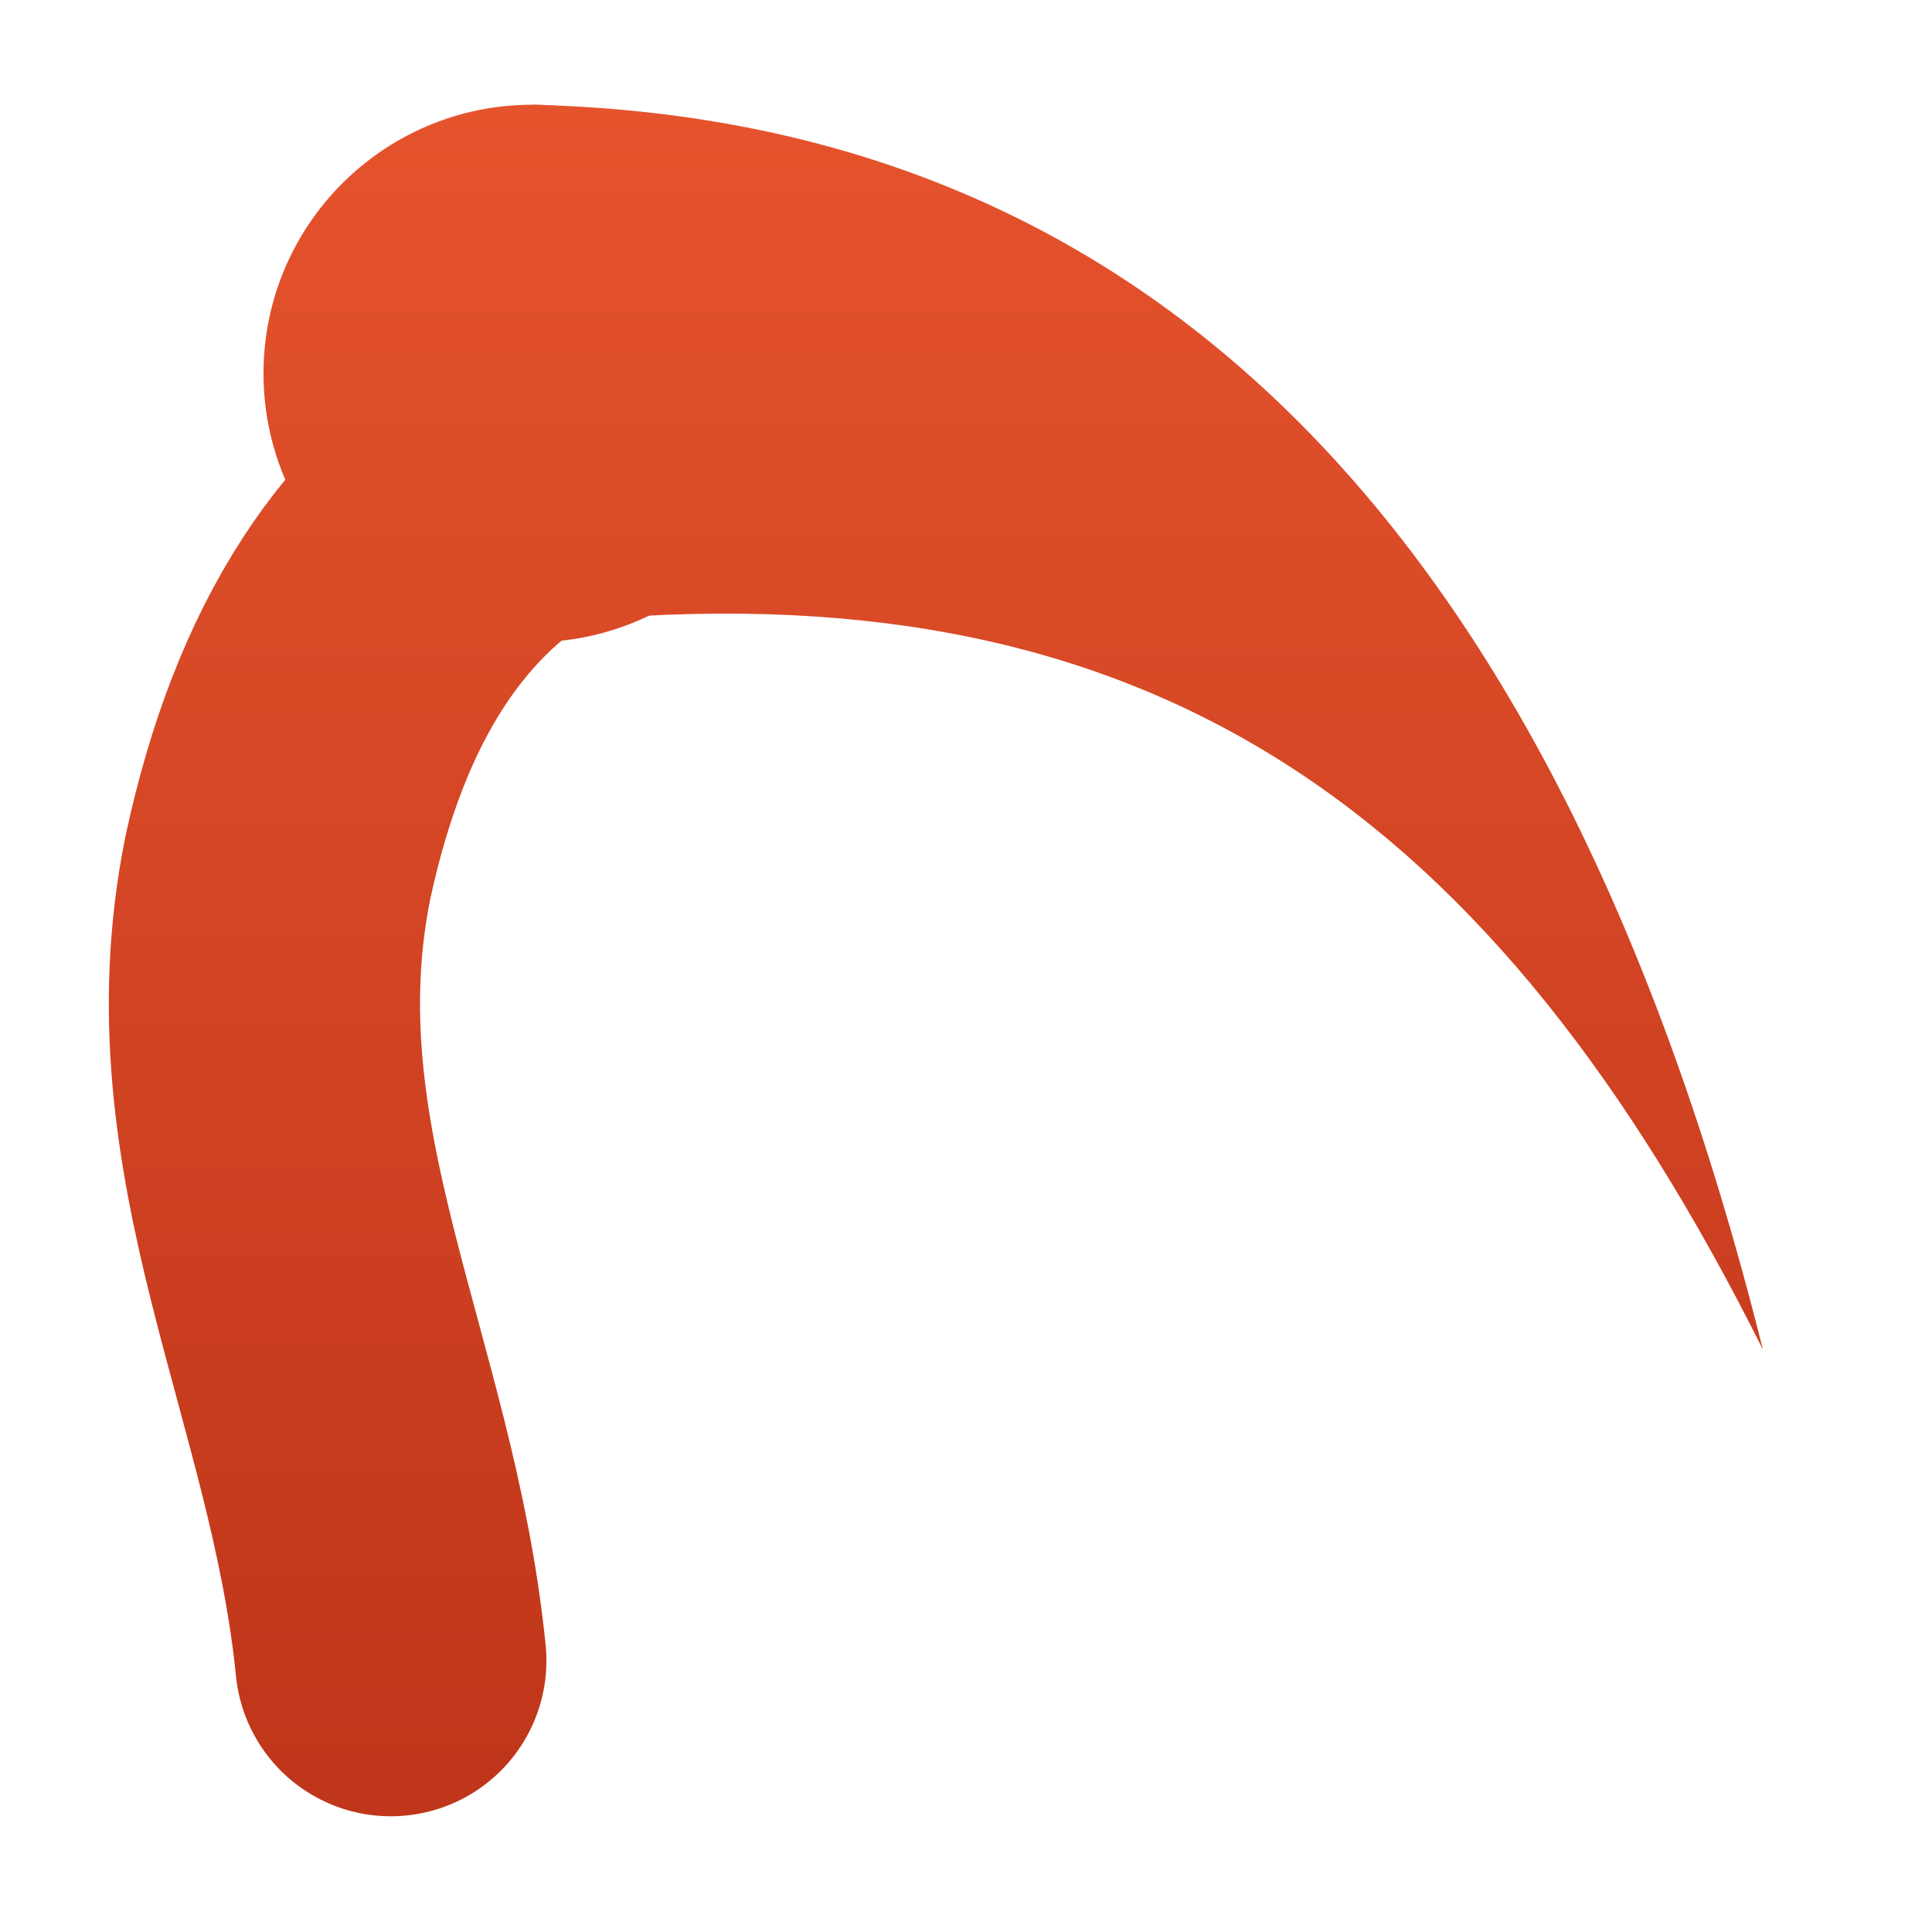
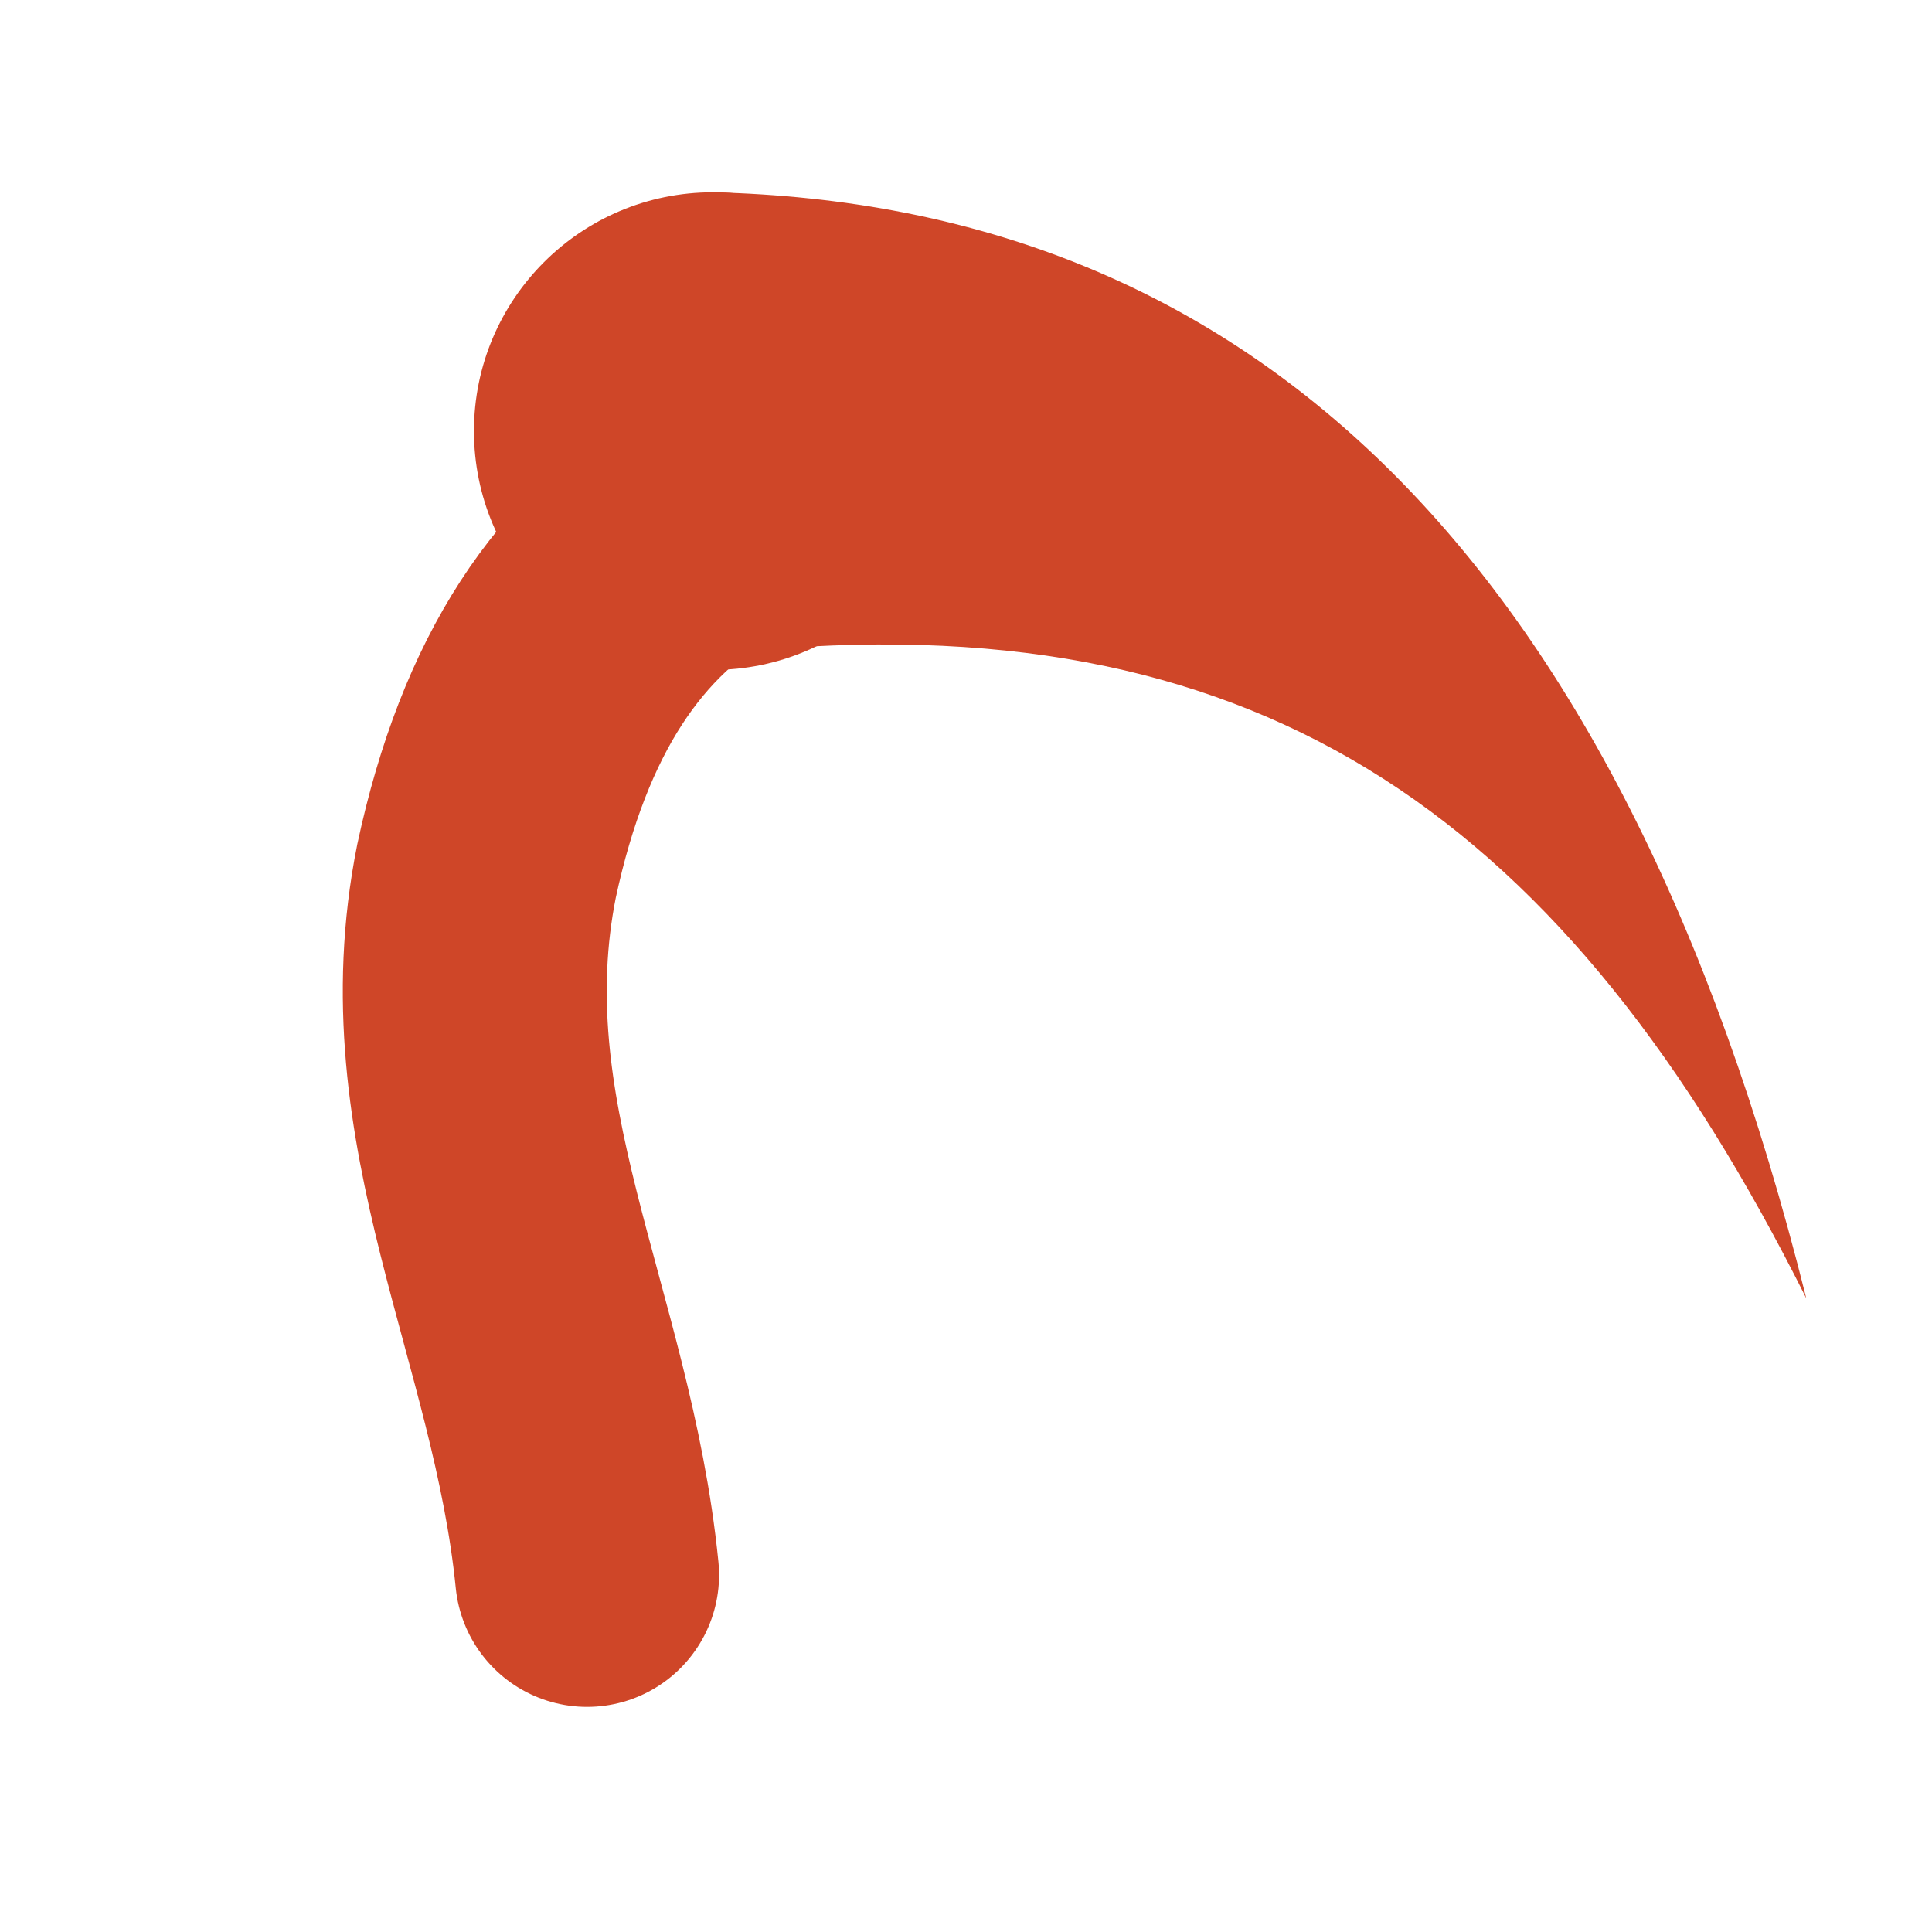
- <svg xmlns="http://www.w3.org/2000/svg" width="1024" height="1024" viewBox="20 19 70 70">
-   <defs>
-     <linearGradient id="g1" gradientUnits="userSpaceOnUse" x1="0" y1="25" x2="0" y2="84">
-       <stop stop-color="#e5532d" />
-       <stop offset="1" stop-color="#c0361a" />
-     </linearGradient>
-   </defs>
-   <g transform="translate(-2.74 -2.83) scale(1.025)">
-     <path d="M36 80C35 70 30 62 32 52 33.5 45 36.5 40.5 41 38" fill="none" stroke="url(#g1)" stroke-width="11" stroke-linecap="round" />
-     <circle cx="41" cy="34.5" r="9.5" fill="url(#g1)" />
-     <path d="M41 25C62 25.5 77 39 84.5 69 75 50 63 41.5 43 43.2z" fill="url(#g1)" />
+ <svg xmlns="http://www.w3.org/2000/svg" width="32" height="32" viewBox="0 0 76.854 76.854">
+   <defs />
+   <g transform="translate(-12.646 -17.351) scale(1)">
+     <g>
+       <path d="M36 80C35 70 30 62 32 52 33.5 45 36.5 40.5 41 38" fill="none" stroke="#CF4628" stroke-width="10.5" stroke-linecap="round" />
+       <path d="M41 25C62 25.5 77 39 84.5 69 75 50 63 41.5 43 43.2z" fill="#CF4628" />
+       <circle cx="41" cy="34.5" r="9.5" fill="#CF4628" />
+     </g>
  </g>
</svg>
